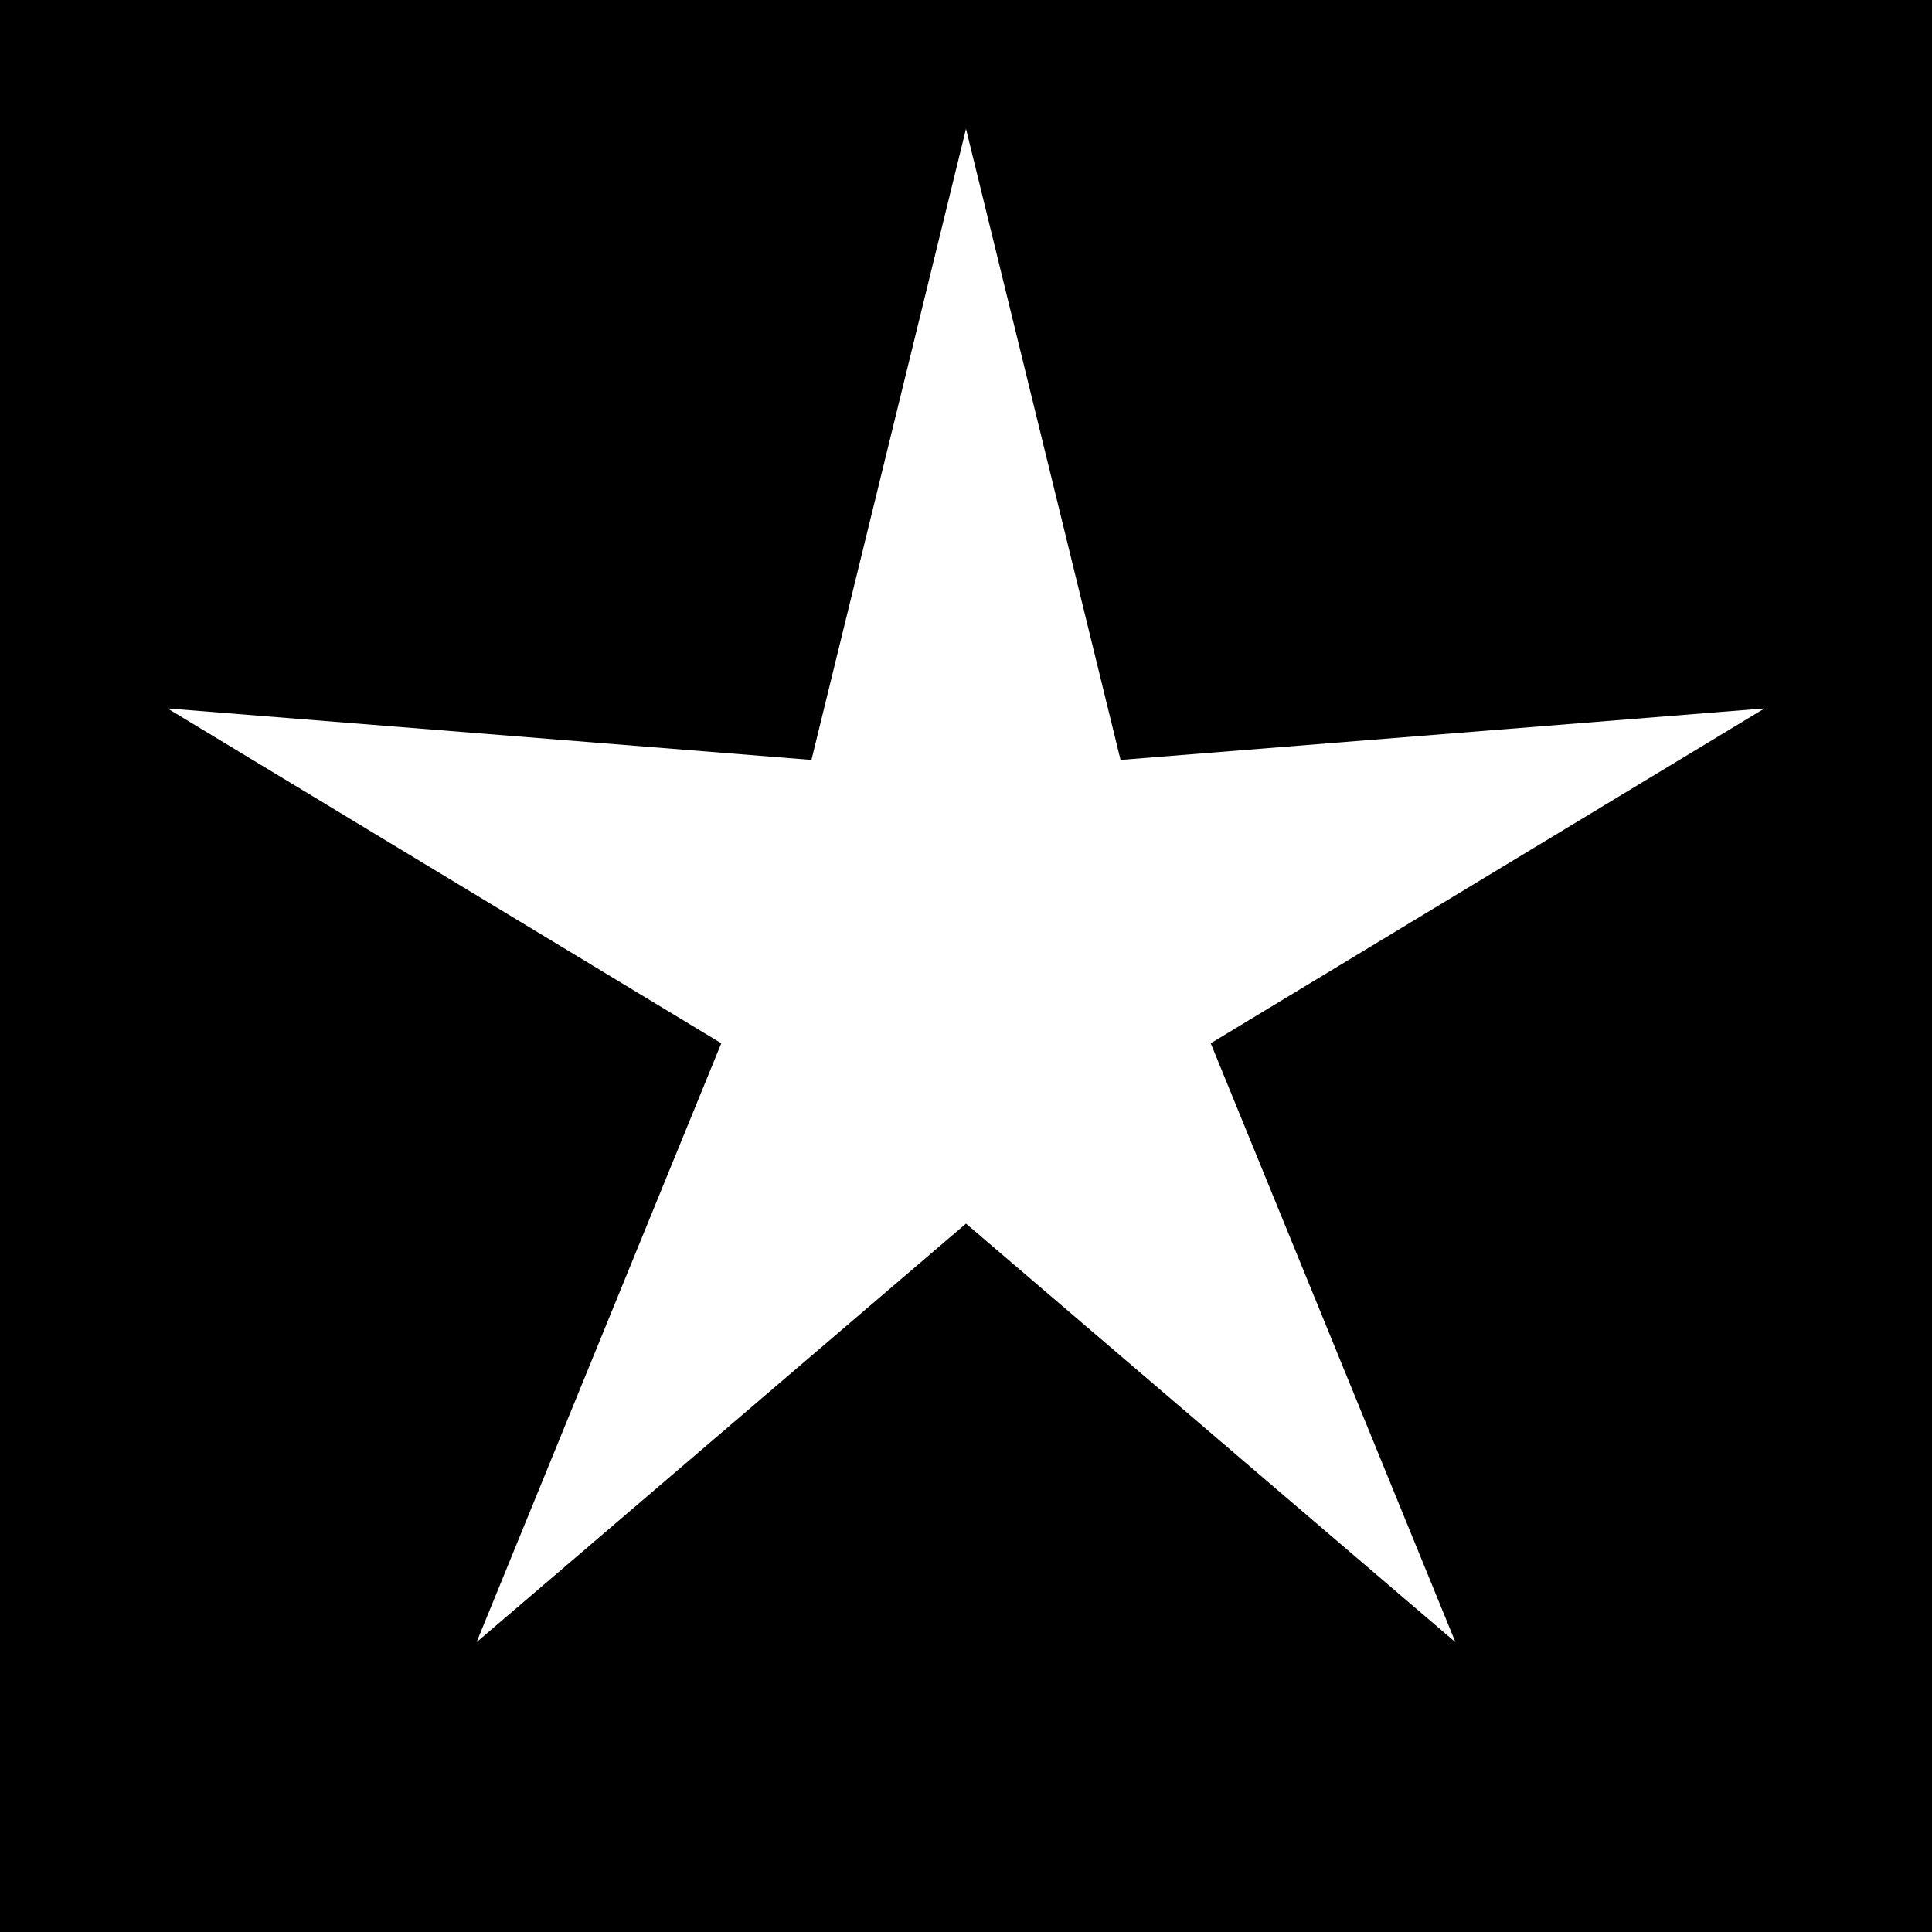
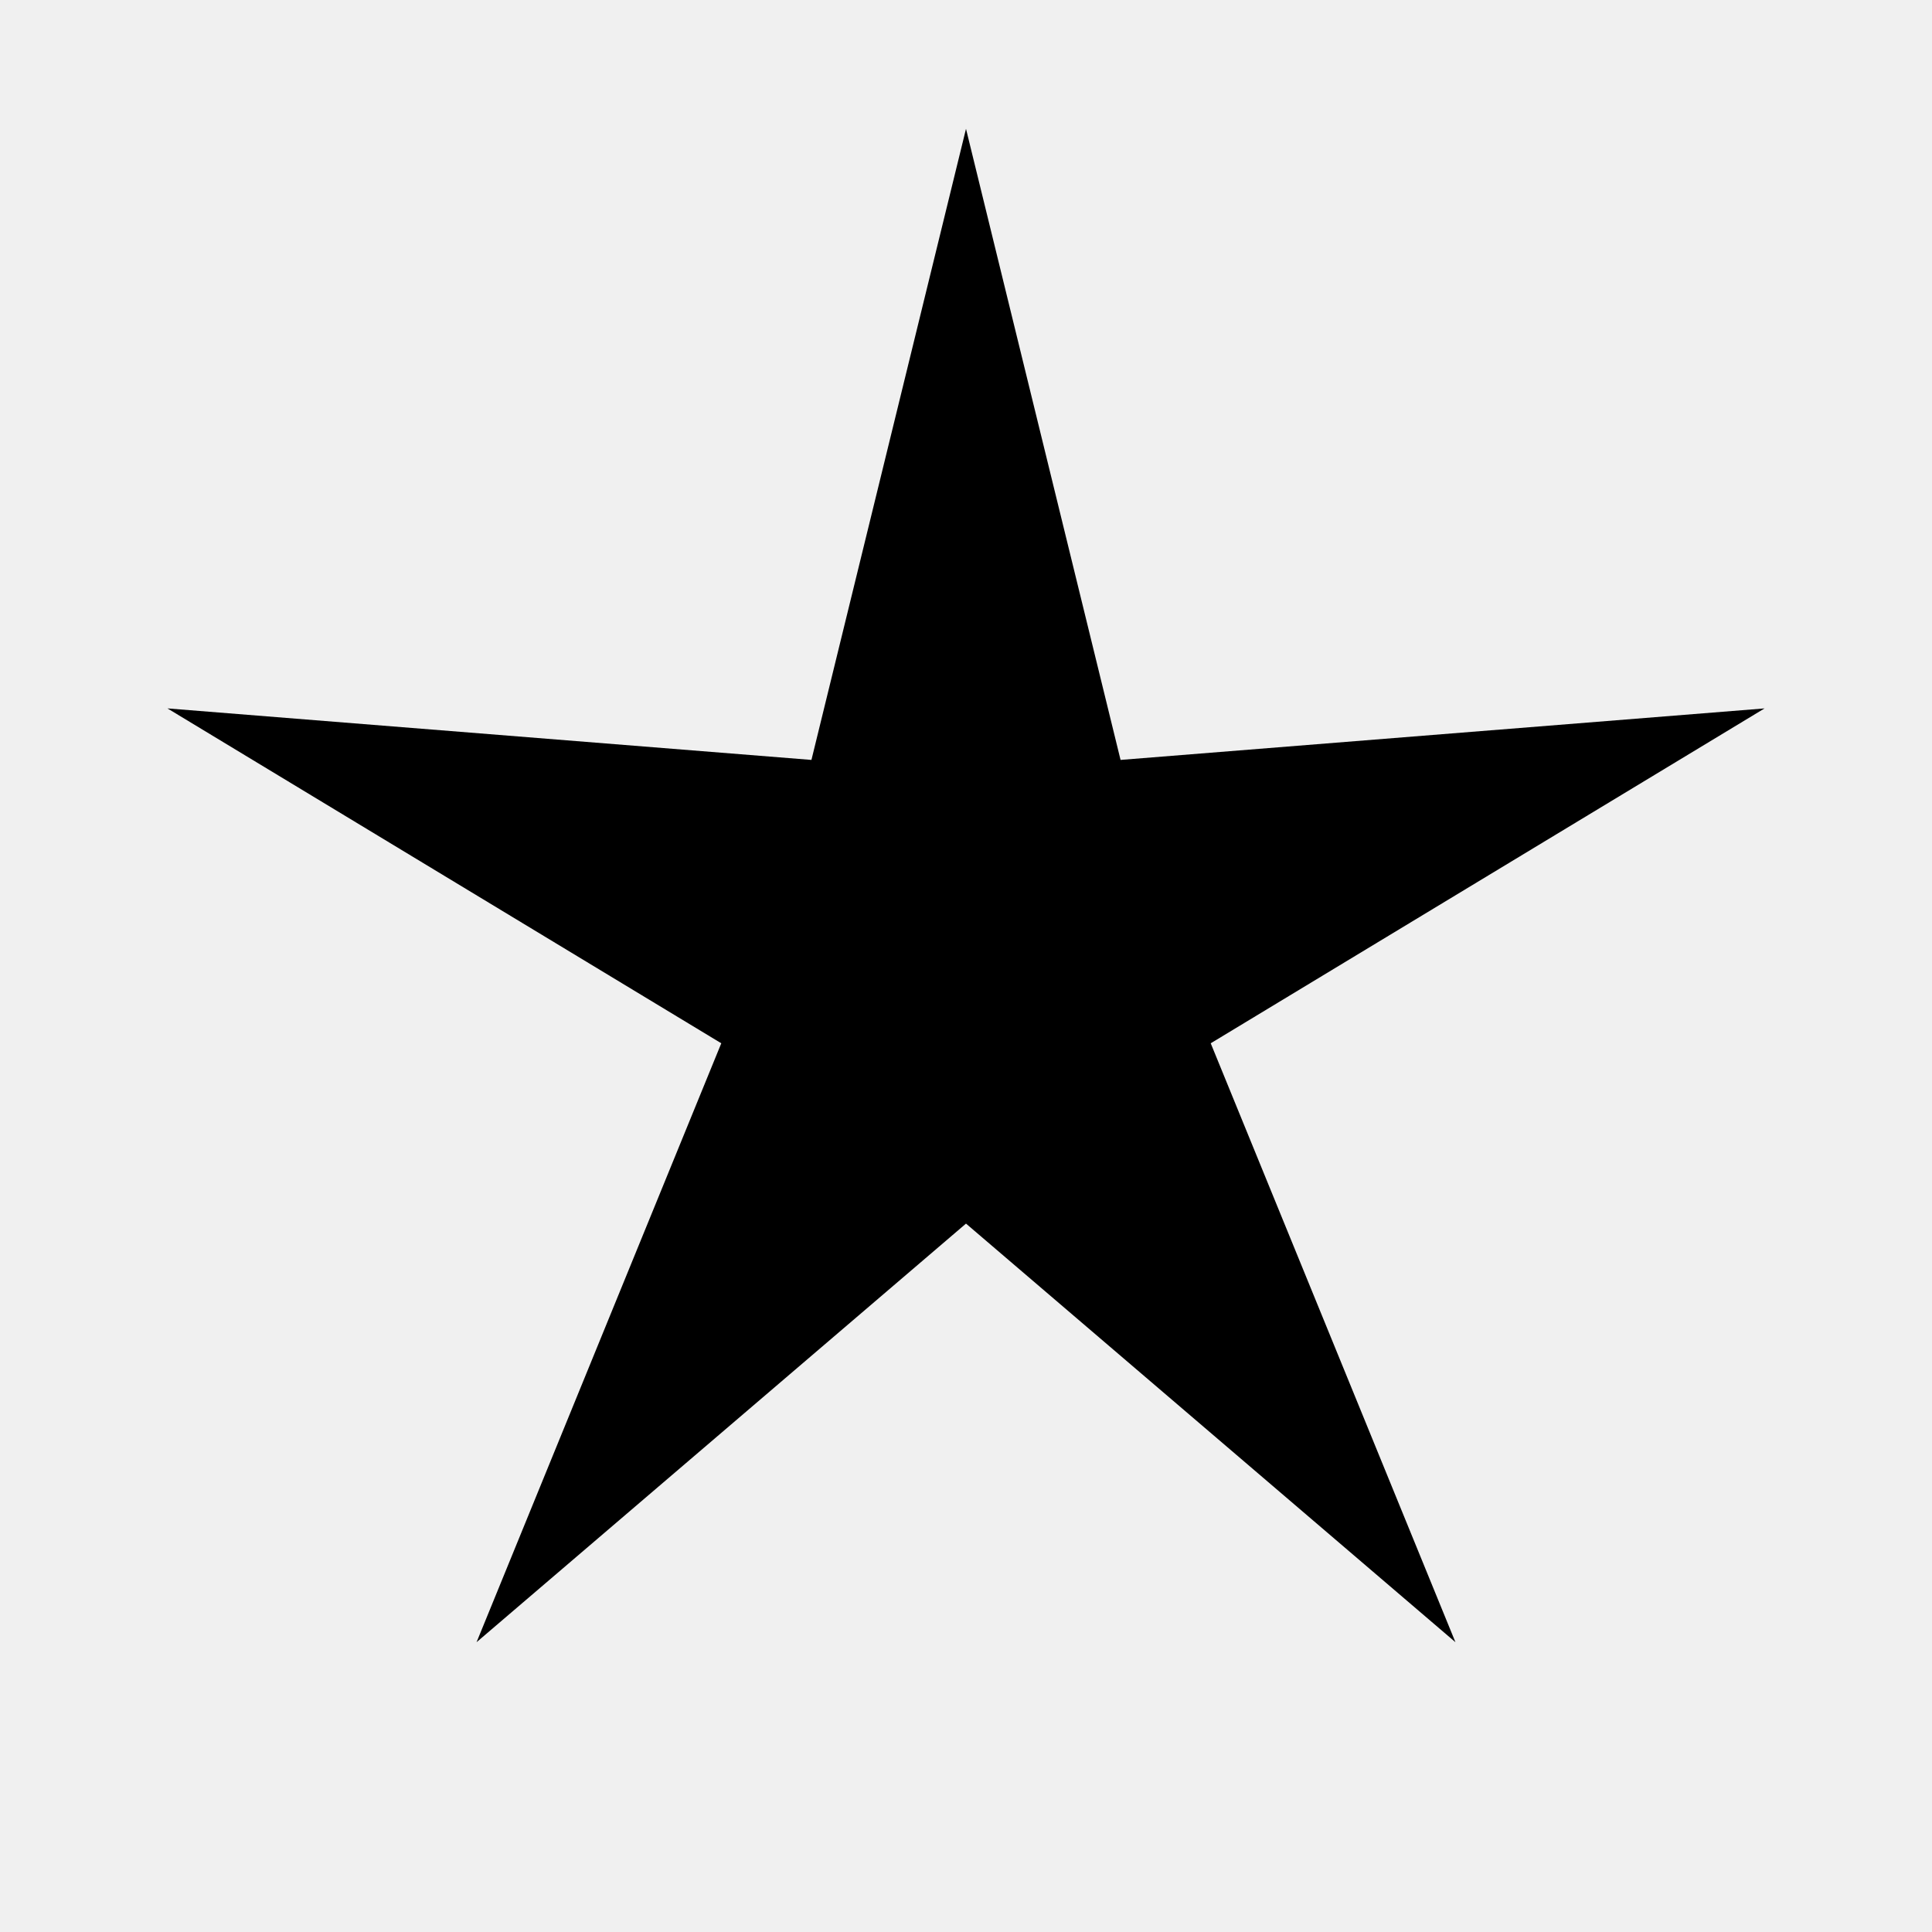
- <svg xmlns="http://www.w3.org/2000/svg" version="1.1" id="Layer_1" x="0px" y="0px" viewBox="0 0 30 30" style="enable-background:new 0 0 30 30;" xml:space="preserve">
-   <style type="text/css">
- 	.st0{fill:#FFFFFF;}
- </style>
-   <rect width="30" height="30" />
-   <polyline class="st0" points="15,2 17.4,11.8 27.4,11 18.8,16.2 22.6,25.5 15,19 7.4,25.5 11.2,16.2 2.6,11 12.6,11.8 15,2 " />
+ <svg xmlns="http://www.w3.org/2000/svg" version="1.1" viewBox="0 0 30 30" xml:space="preserve">
+   <polygon fill="#000000" points="15,2 17.4,11.8 27.4,11 18.8,16.2 22.6,25.5 15,19 7.4,25.5 11.2,16.2 2.6,11 12.6,11.8 15,2" />
</svg>
